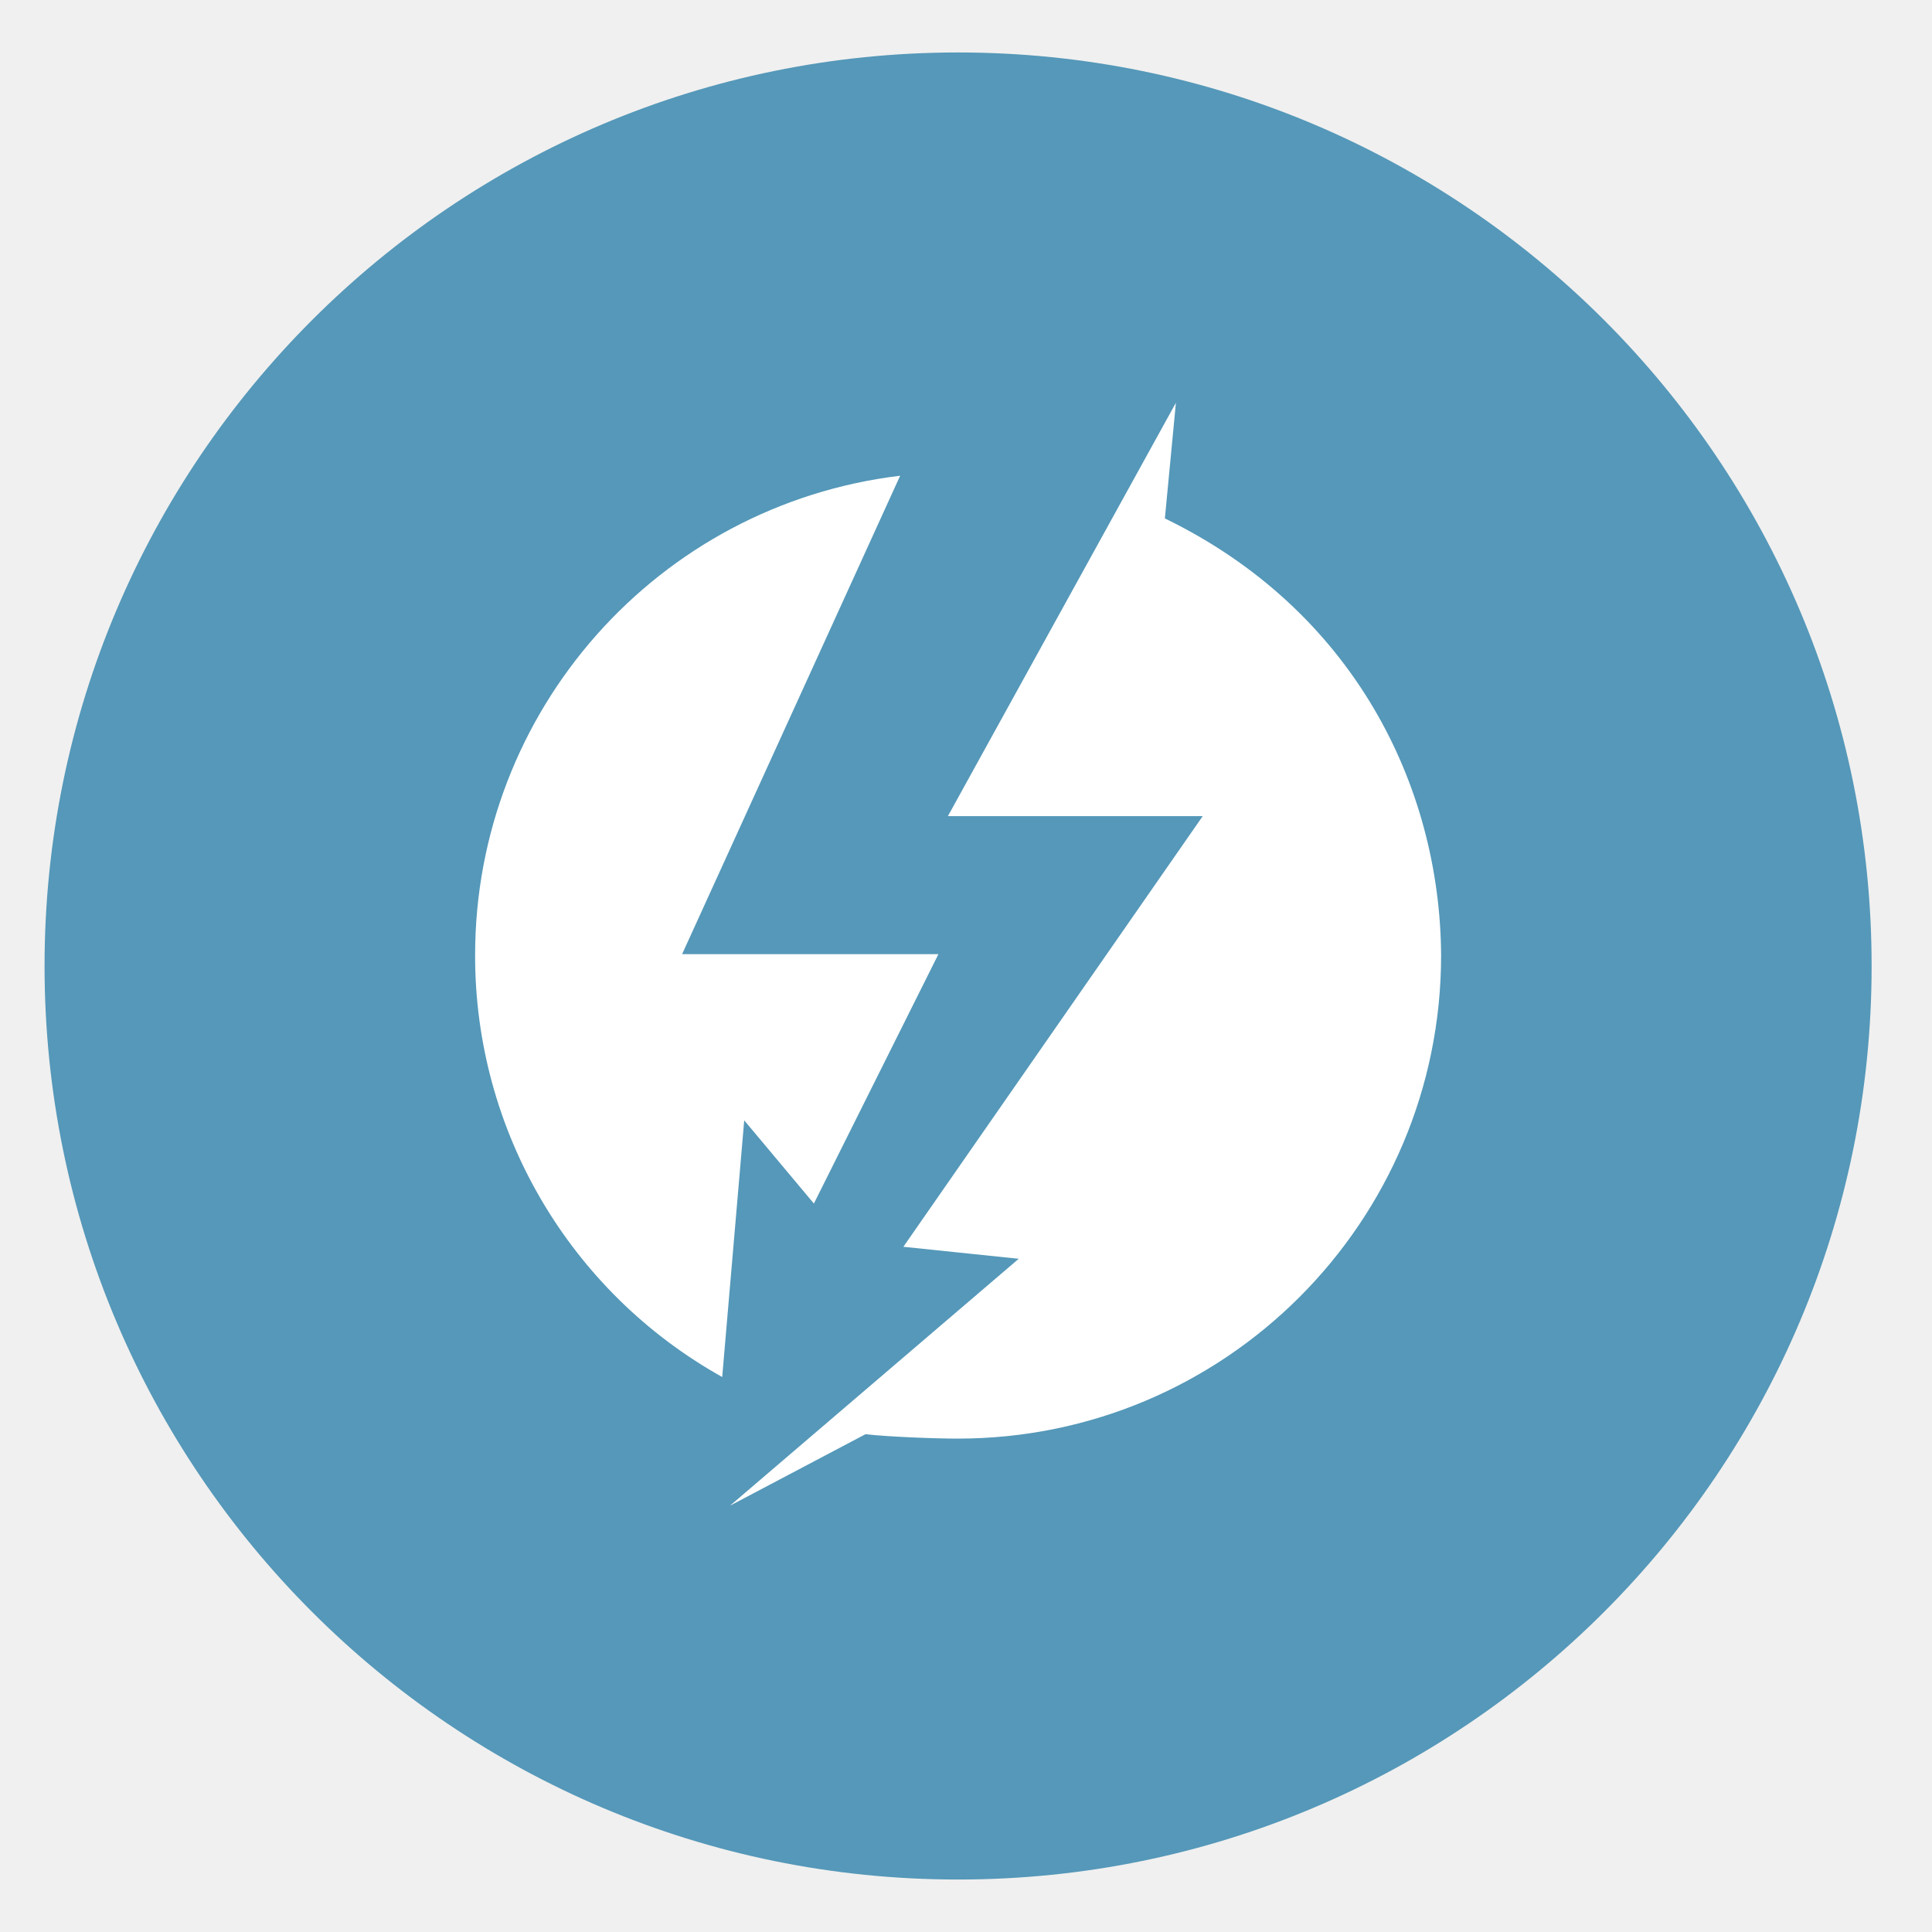
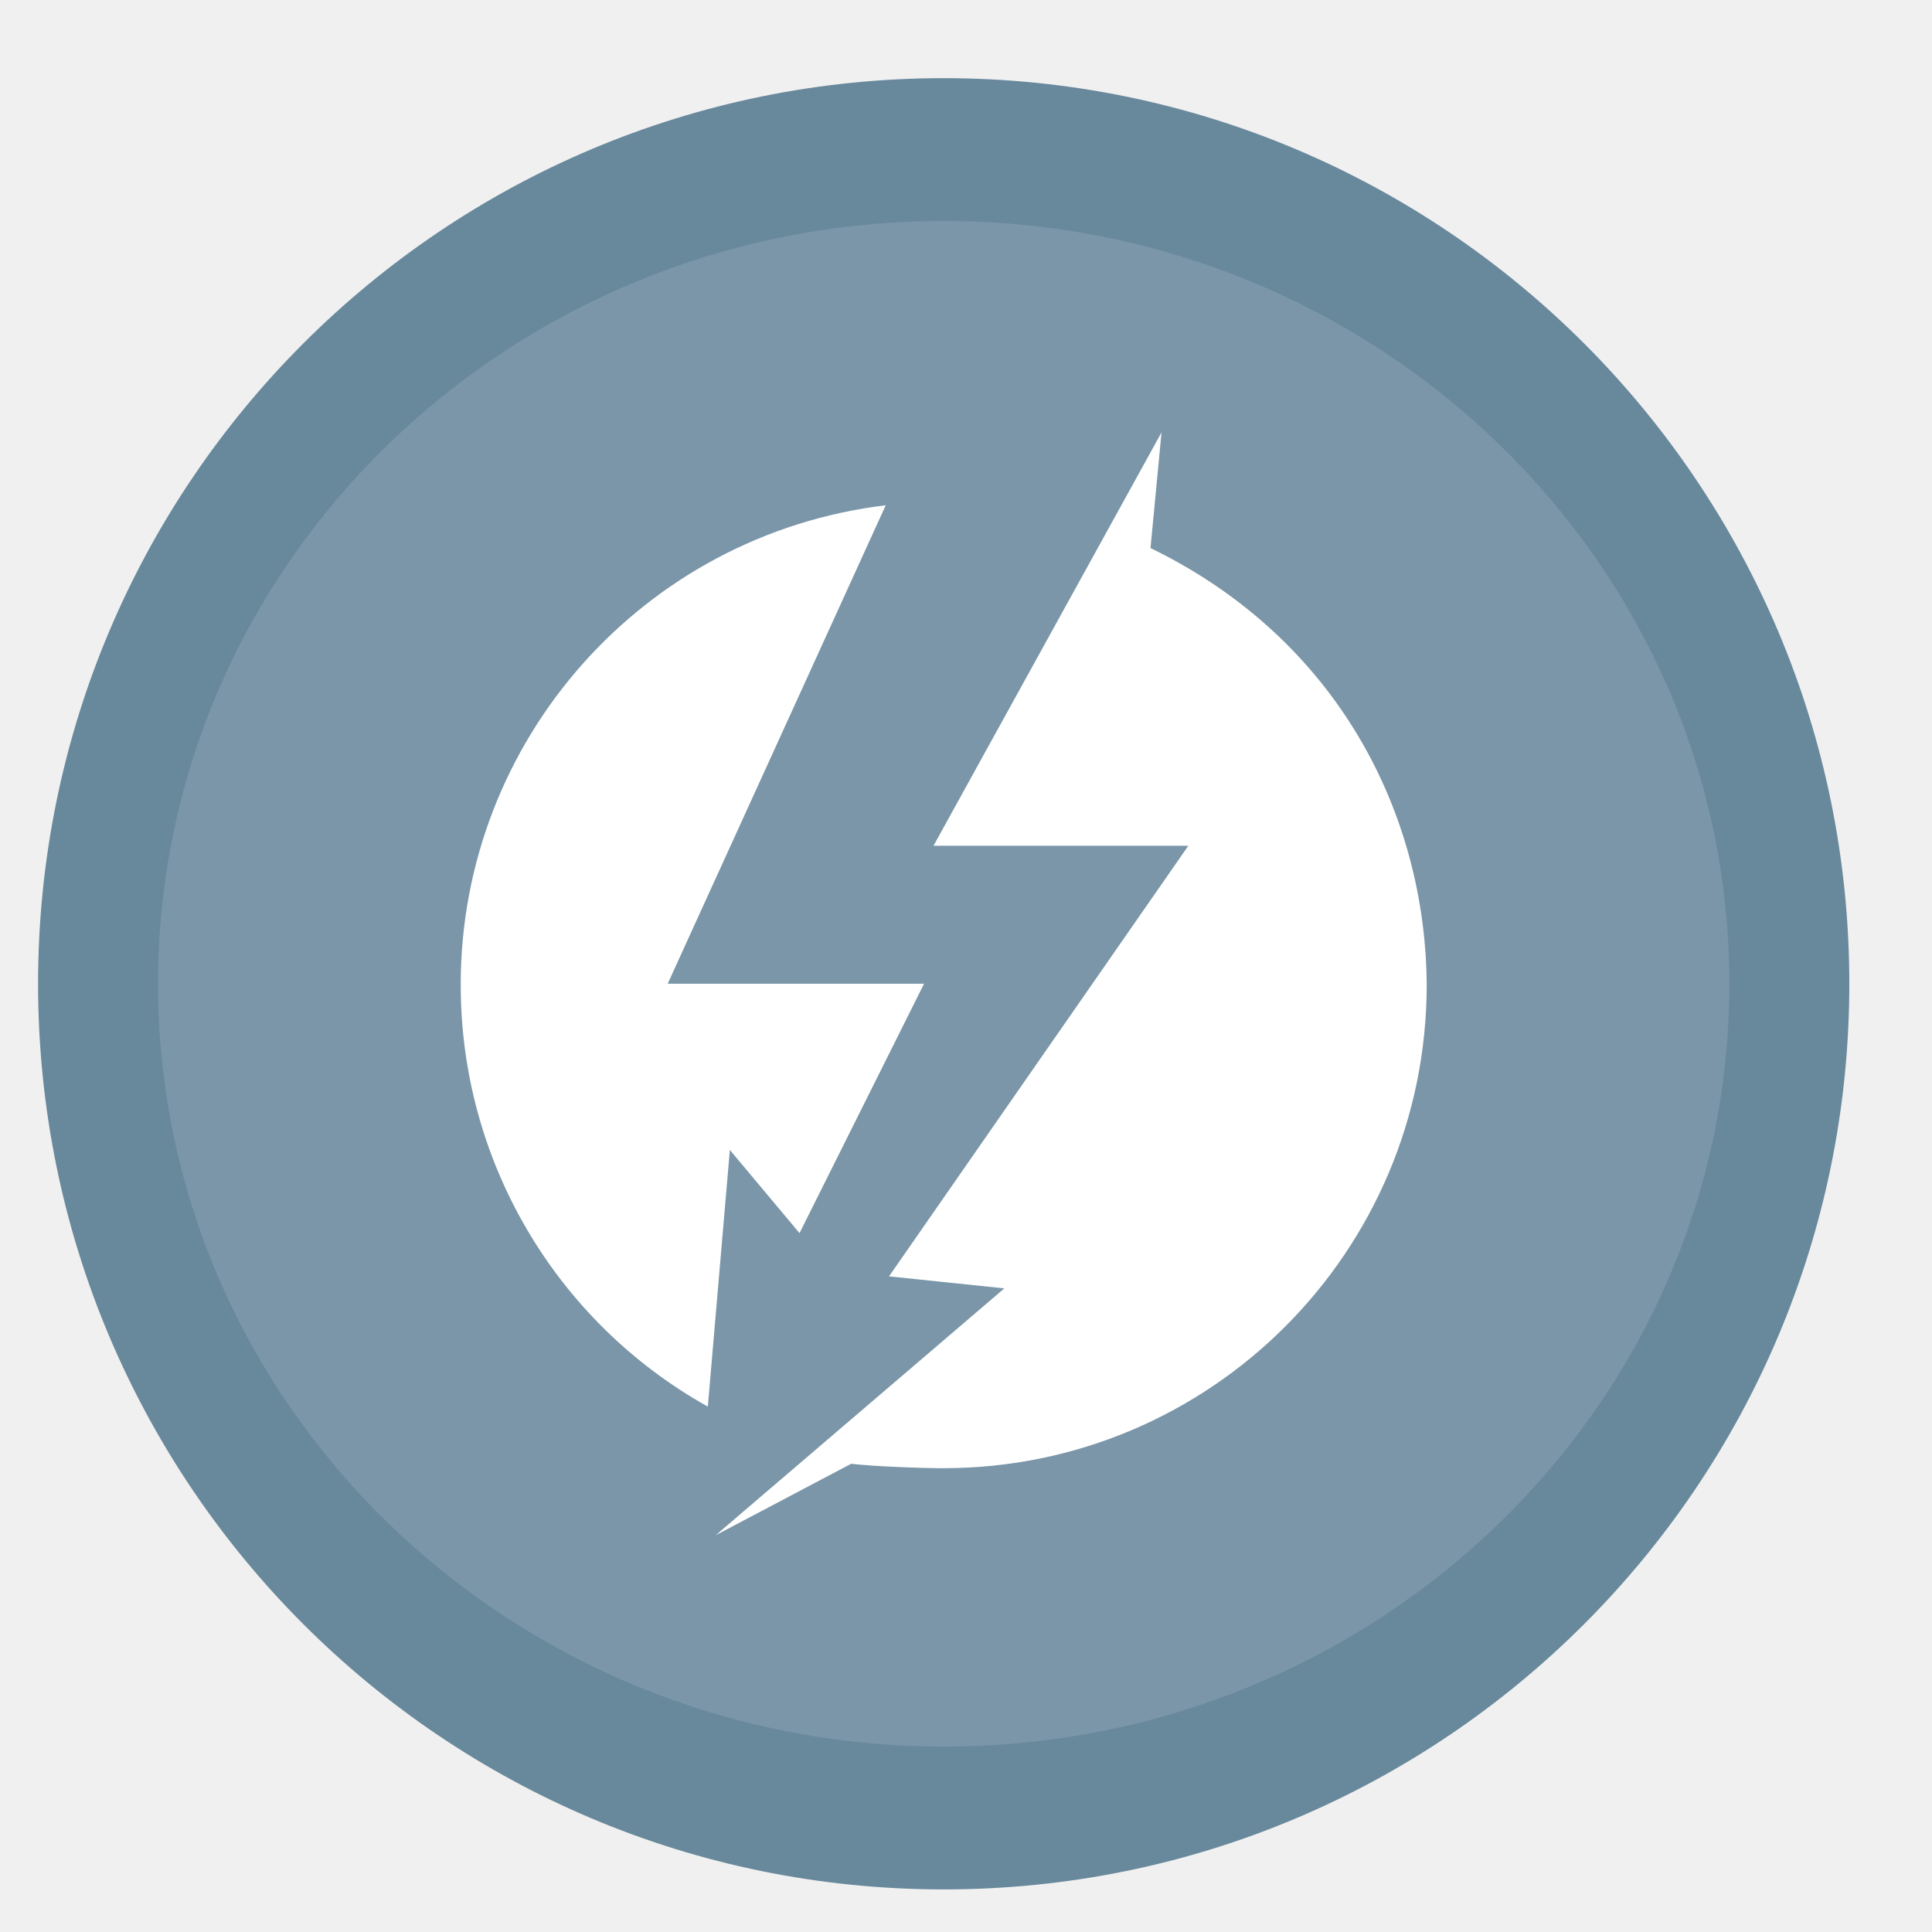
- <svg xmlns="http://www.w3.org/2000/svg" height="48" width="48" version="1.1" id="svg16">
-   <defs id="defs20">
-     <radialGradient gradientTransform="matrix(3.57049e-7,-0.102549,-0.288309,-1.33269e-7,78.9847,88.97326)" r="21.167" fy="189.579" fx="450.909" cy="189.579" cx="450.909" gradientUnits="userSpaceOnUse" id="radial0">
-       <stop id="stop822" style="stop-color:rgb(0%,0%,0%);stop-opacity:0.314;" offset="0" />
-       <stop id="stop824" style="stop-color:rgb(0%,0%,0%);stop-opacity:0.275;" offset="0.222" />
-       <stop id="stop826" style="stop-color:rgb(0%,0%,0%);stop-opacity:0;" offset="1" />
-     </radialGradient>
-     <radialGradient gradientTransform="matrix(-3.57049e-7,0.102549,0.288309,1.33269e-7,-31.68591,-4.375346)" r="21.167" fy="189.579" fx="450.909" cy="189.579" cx="450.909" gradientUnits="userSpaceOnUse" id="radial1">
-       <stop id="stop829" style="stop-color:rgb(0%,0%,0%);stop-opacity:0.314;" offset="0" />
-       <stop id="stop831" style="stop-color:rgb(0%,0%,0%);stop-opacity:0.275;" offset="0.222" />
-       <stop id="stop833" style="stop-color:rgb(0%,0%,0%);stop-opacity:0;" offset="1" />
-     </radialGradient>
-     <radialGradient gradientTransform="matrix(-3.57049e-7,-0.102549,0.288309,-1.33269e-7,-31.68591,88.97326)" r="21.167" fy="189.579" fx="450.909" cy="189.579" cx="450.909" gradientUnits="userSpaceOnUse" id="radial2">
-       <stop id="stop836" style="stop-color:rgb(0%,0%,0%);stop-opacity:0.314;" offset="0" />
-       <stop id="stop838" style="stop-color:rgb(0%,0%,0%);stop-opacity:0.275;" offset="0.222" />
-       <stop id="stop840" style="stop-color:rgb(0%,0%,0%);stop-opacity:0;" offset="1" />
-     </radialGradient>
-     <radialGradient gradientTransform="matrix(3.57049e-7,0.102549,-0.288309,1.33269e-7,78.98469,-4.375346)" r="21.167" fy="189.579" fx="450.909" cy="189.579" cx="450.909" gradientUnits="userSpaceOnUse" id="radial3">
-       <stop id="stop843" style="stop-color:rgb(0%,0%,0%);stop-opacity:0.314;" offset="0" />
-       <stop id="stop845" style="stop-color:rgb(0%,0%,0%);stop-opacity:0.275;" offset="0.222" />
-       <stop id="stop847" style="stop-color:rgb(0%,0%,0%);stop-opacity:0;" offset="1" />
-     </radialGradient>
-     <linearGradient gradientTransform="matrix(0.0273881,0,0,0.082039,16.65658,23.14285)" y2="254.667" x2="255.323" y1="233.5" x1="255.323" gradientUnits="userSpaceOnUse" id="linear0">
-       <stop id="stop850" style="stop-color:rgb(0%,0%,0%);stop-opacity:0.275;" offset="0" />
-       <stop id="stop852" style="stop-color:rgb(0%,0%,0%);stop-opacity:0;" offset="1" />
-     </linearGradient>
-     <linearGradient gradientTransform="matrix(0.093759,0,0,0.093759,0,20.15817)" y2="-168.667" x2="254" y1="233.5" x1="254" gradientUnits="userSpaceOnUse" id="linear1">
-       <stop id="stop855" style="stop-color:rgb(100%,43.922%,26.275%);stop-opacity:1;" offset="0" />
-       <stop id="stop857" style="stop-color:rgb(100%,54.118%,39.608%);stop-opacity:1;" offset="1" />
-     </linearGradient>
-     <linearGradient gradientTransform="matrix(0.093759,0,0,0.093759,0,20.15817)" y2="-84" x2="254" y1="148.833" x1="254" gradientUnits="userSpaceOnUse" id="linear2">
-       <stop id="stop860" style="stop-color:rgb(74.118%,74.118%,74.118%);stop-opacity:1;" offset="0" />
-       <stop id="stop862" style="stop-color:rgb(87.843%,87.843%,87.843%);stop-opacity:1;" offset="1" />
-     </linearGradient>
-     <linearGradient gradientTransform="matrix(0.08461253,0,0,0.08461253,-19.1629,21.46835)" y2="-84" x2="254" y1="148.833" x1="254" gradientUnits="userSpaceOnUse" id="linear2-3">
-       <stop id="stop860-6" style="stop-color:rgb(74.118%,74.118%,74.118%);stop-opacity:1;" offset="0" />
-       <stop id="stop862-7" style="stop-color:rgb(87.843%,87.843%,87.843%);stop-opacity:1;" offset="1" />
-     </linearGradient>
+ <svg xmlns="http://www.w3.org/2000/svg" xmlns:xlink="http://www.w3.org/1999/xlink" width="48" height="48" viewBox="0 0 48 48" id="svg4232" version="1.1">
+   <defs id="defs4234">
+     <radialGradient id="radial0" gradientUnits="userSpaceOnUse" cx="450.909" cy="189.579" fx="450.909" fy="189.579" r="21.167" gradientTransform="matrix(3.57049e-7,-0.102549,-0.288309,-1.33269e-7,78.9847,88.97326)">
+       <stop offset="0" style="stop-color:rgb(0%,0%,0%);stop-opacity:0.314;" id="stop822" />
+       <stop offset="0.222" style="stop-color:rgb(0%,0%,0%);stop-opacity:0.275;" id="stop824" />
+       <stop offset="1" style="stop-color:rgb(0%,0%,0%);stop-opacity:0;" id="stop826" />
+     </radialGradient>
+     <radialGradient id="radial1" gradientUnits="userSpaceOnUse" cx="450.909" cy="189.579" fx="450.909" fy="189.579" r="21.167" gradientTransform="matrix(-3.57049e-7,0.102549,0.288309,1.33269e-7,-31.68591,-4.375346)">
+       <stop offset="0" style="stop-color:rgb(0%,0%,0%);stop-opacity:0.314;" id="stop829" />
+       <stop offset="0.222" style="stop-color:rgb(0%,0%,0%);stop-opacity:0.275;" id="stop831" />
+       <stop offset="1" style="stop-color:rgb(0%,0%,0%);stop-opacity:0;" id="stop833" />
+     </radialGradient>
+     <radialGradient id="radial2" gradientUnits="userSpaceOnUse" cx="450.909" cy="189.579" fx="450.909" fy="189.579" r="21.167" gradientTransform="matrix(-3.57049e-7,-0.102549,0.288309,-1.33269e-7,-31.68591,88.97326)">
+       <stop offset="0" style="stop-color:rgb(0%,0%,0%);stop-opacity:0.314;" id="stop836" />
+       <stop offset="0.222" style="stop-color:rgb(0%,0%,0%);stop-opacity:0.275;" id="stop838" />
+       <stop offset="1" style="stop-color:rgb(0%,0%,0%);stop-opacity:0;" id="stop840" />
+     </radialGradient>
+     <radialGradient id="radial3" gradientUnits="userSpaceOnUse" cx="450.909" cy="189.579" fx="450.909" fy="189.579" r="21.167" gradientTransform="matrix(3.57049e-7,0.102549,-0.288309,1.33269e-7,78.98469,-4.375346)">
+       <stop offset="0" style="stop-color:rgb(0%,0%,0%);stop-opacity:0.314;" id="stop843" />
+       <stop offset="0.222" style="stop-color:rgb(0%,0%,0%);stop-opacity:0.275;" id="stop845" />
+       <stop offset="1" style="stop-color:rgb(0%,0%,0%);stop-opacity:0;" id="stop847" />
+     </radialGradient>
+     <linearGradient id="linear0" gradientUnits="userSpaceOnUse" x1="255.323" y1="233.5" x2="255.323" y2="254.667" gradientTransform="matrix(0.0273881,0,0,0.082039,16.65658,23.14285)">
+       <stop offset="0" style="stop-color:rgb(0%,0%,0%);stop-opacity:0.275;" id="stop850" />
+       <stop offset="1" style="stop-color:rgb(0%,0%,0%);stop-opacity:0;" id="stop852" />
+     </linearGradient>
+     <linearGradient id="linear1" gradientUnits="userSpaceOnUse" x1="254" y1="233.5" x2="254" y2="-168.667" gradientTransform="matrix(0.093759,0,0,0.093759,0,20.15817)">
+       <stop offset="0" style="stop-color:rgb(100%,43.922%,26.275%);stop-opacity:1;" id="stop855" />
+       <stop offset="1" style="stop-color:rgb(100%,54.118%,39.608%);stop-opacity:1;" id="stop857" />
+     </linearGradient>
+     <linearGradient id="linear2" gradientUnits="userSpaceOnUse" x1="254" y1="148.833" x2="254" y2="-84" gradientTransform="matrix(0.093759,0,0,0.093759,0,20.15817)">
+       <stop offset="0" style="stop-color:rgb(74.118%,74.118%,74.118%);stop-opacity:1;" id="stop860" />
+       <stop offset="1" style="stop-color:rgb(87.843%,87.843%,87.843%);stop-opacity:1;" id="stop862" />
+     </linearGradient>
+     <linearGradient id="linear2-3" gradientUnits="userSpaceOnUse" x1="254" y1="148.833" x2="254" y2="-84" gradientTransform="matrix(0.08461253,0,0,0.08461253,-19.1629,21.46835)">
+       <stop offset="0" style="stop-color:rgb(74.118%,74.118%,74.118%);stop-opacity:1;" id="stop860-6" />
+       <stop offset="1" style="stop-color:rgb(87.843%,87.843%,87.843%);stop-opacity:1;" id="stop862-7" />
+     </linearGradient>
+     <radialGradient id="radial0-1" gradientUnits="userSpaceOnUse" cx="450.909" cy="189.579" fx="450.909" fy="189.579" r="21.167" gradientTransform="matrix(3.57049e-7,-0.102549,-0.288309,-1.33269e-7,78.9847,88.97326)">
+       <stop offset="0" style="stop-color:rgb(0%,0%,0%);stop-opacity:0.314;" id="stop822-2" />
+       <stop offset="0.222" style="stop-color:rgb(0%,0%,0%);stop-opacity:0.275;" id="stop824-7" />
+       <stop offset="1" style="stop-color:rgb(0%,0%,0%);stop-opacity:0;" id="stop826-0" />
+     </radialGradient>
+     <radialGradient id="radial1-9" gradientUnits="userSpaceOnUse" cx="450.909" cy="189.579" fx="450.909" fy="189.579" r="21.167" gradientTransform="matrix(-3.57049e-7,0.102549,0.288309,1.33269e-7,-31.68591,-4.375346)">
+       <stop offset="0" style="stop-color:rgb(0%,0%,0%);stop-opacity:0.314;" id="stop829-3" />
+       <stop offset="0.222" style="stop-color:rgb(0%,0%,0%);stop-opacity:0.275;" id="stop831-6" />
+       <stop offset="1" style="stop-color:rgb(0%,0%,0%);stop-opacity:0;" id="stop833-0" />
+     </radialGradient>
+     <radialGradient id="radial2-6" gradientUnits="userSpaceOnUse" cx="450.909" cy="189.579" fx="450.909" fy="189.579" r="21.167" gradientTransform="matrix(-3.57049e-7,-0.102549,0.288309,-1.33269e-7,-31.68591,88.97326)">
+       <stop offset="0" style="stop-color:rgb(0%,0%,0%);stop-opacity:0.314;" id="stop836-2" />
+       <stop offset="0.222" style="stop-color:rgb(0%,0%,0%);stop-opacity:0.275;" id="stop838-6" />
+       <stop offset="1" style="stop-color:rgb(0%,0%,0%);stop-opacity:0;" id="stop840-1" />
+     </radialGradient>
+     <radialGradient id="radial3-8" gradientUnits="userSpaceOnUse" cx="450.909" cy="189.579" fx="450.909" fy="189.579" r="21.167" gradientTransform="matrix(3.57049e-7,0.102549,-0.288309,1.33269e-7,78.98469,-4.375346)">
+       <stop offset="0" style="stop-color:rgb(0%,0%,0%);stop-opacity:0.314;" id="stop843-7" />
+       <stop offset="0.222" style="stop-color:rgb(0%,0%,0%);stop-opacity:0.275;" id="stop845-9" />
+       <stop offset="1" style="stop-color:rgb(0%,0%,0%);stop-opacity:0;" id="stop847-2" />
+     </radialGradient>
+     <radialGradient id="radial0-3" gradientUnits="userSpaceOnUse" cx="450.909" cy="189.579" fx="450.909" fy="189.579" r="21.167" gradientTransform="matrix(3.57049e-7,-0.102549,-0.288309,-1.33269e-7,78.9847,88.97326)">
+       <stop offset="0" style="stop-color:rgb(0%,0%,0%);stop-opacity:0.314;" id="stop822-6" />
+       <stop offset="0.222" style="stop-color:rgb(0%,0%,0%);stop-opacity:0.275;" id="stop824-75" />
+       <stop offset="1" style="stop-color:rgb(0%,0%,0%);stop-opacity:0;" id="stop826-3" />
+     </radialGradient>
+     <radialGradient id="radial1-5" gradientUnits="userSpaceOnUse" cx="450.909" cy="189.579" fx="450.909" fy="189.579" r="21.167" gradientTransform="matrix(-3.57049e-7,0.102549,0.288309,1.33269e-7,-31.68591,-4.375346)">
+       <stop offset="0" style="stop-color:rgb(0%,0%,0%);stop-opacity:0.314;" id="stop829-6" />
+       <stop offset="0.222" style="stop-color:rgb(0%,0%,0%);stop-opacity:0.275;" id="stop831-2" />
+       <stop offset="1" style="stop-color:rgb(0%,0%,0%);stop-opacity:0;" id="stop833-9" />
+     </radialGradient>
+     <radialGradient id="radial2-1" gradientUnits="userSpaceOnUse" cx="450.909" cy="189.579" fx="450.909" fy="189.579" r="21.167" gradientTransform="matrix(-3.57049e-7,-0.102549,0.288309,-1.33269e-7,-31.68591,88.97326)">
+       <stop offset="0" style="stop-color:rgb(0%,0%,0%);stop-opacity:0.314;" id="stop836-27" />
+       <stop offset="0.222" style="stop-color:rgb(0%,0%,0%);stop-opacity:0.275;" id="stop838-0" />
+       <stop offset="1" style="stop-color:rgb(0%,0%,0%);stop-opacity:0;" id="stop840-9" />
+     </radialGradient>
+     <radialGradient id="radial3-3" gradientUnits="userSpaceOnUse" cx="450.909" cy="189.579" fx="450.909" fy="189.579" r="21.167" gradientTransform="matrix(3.57049e-7,0.102549,-0.288309,1.33269e-7,78.98469,-4.375346)">
+       <stop offset="0" style="stop-color:rgb(0%,0%,0%);stop-opacity:0.314;" id="stop843-6" />
+       <stop offset="0.222" style="stop-color:rgb(0%,0%,0%);stop-opacity:0.275;" id="stop845-0" />
+       <stop offset="1" style="stop-color:rgb(0%,0%,0%);stop-opacity:0;" id="stop847-6" />
+     </radialGradient>
+     <radialGradient id="radial0-7" gradientUnits="userSpaceOnUse" cx="450.909" cy="189.579" fx="450.909" fy="189.579" r="21.167" gradientTransform="matrix(3.57049e-7,-0.102549,-0.288309,-1.33269e-7,78.9847,88.97326)">
+       <stop offset="0" style="stop-color:rgb(0%,0%,0%);stop-opacity:0.314;" id="stop822-5" />
+       <stop offset="0.222" style="stop-color:rgb(0%,0%,0%);stop-opacity:0.275;" id="stop824-9" />
+       <stop offset="1" style="stop-color:rgb(0%,0%,0%);stop-opacity:0;" id="stop826-2" />
+     </radialGradient>
+     <radialGradient id="radial1-2" gradientUnits="userSpaceOnUse" cx="450.909" cy="189.579" fx="450.909" fy="189.579" r="21.167" gradientTransform="matrix(-3.57049e-7,0.102549,0.288309,1.33269e-7,-31.68591,-4.375346)">
+       <stop offset="0" style="stop-color:rgb(0%,0%,0%);stop-opacity:0.314;" id="stop829-8" />
+       <stop offset="0.222" style="stop-color:rgb(0%,0%,0%);stop-opacity:0.275;" id="stop831-9" />
+       <stop offset="1" style="stop-color:rgb(0%,0%,0%);stop-opacity:0;" id="stop833-7" />
+     </radialGradient>
+     <radialGradient id="radial2-3" gradientUnits="userSpaceOnUse" cx="450.909" cy="189.579" fx="450.909" fy="189.579" r="21.167" gradientTransform="matrix(-3.57049e-7,-0.102549,0.288309,-1.33269e-7,-31.68591,88.97326)">
+       <stop offset="0" style="stop-color:rgb(0%,0%,0%);stop-opacity:0.314;" id="stop836-6" />
+       <stop offset="0.222" style="stop-color:rgb(0%,0%,0%);stop-opacity:0.275;" id="stop838-1" />
+       <stop offset="1" style="stop-color:rgb(0%,0%,0%);stop-opacity:0;" id="stop840-2" />
+     </radialGradient>
+     <radialGradient id="radial3-9" gradientUnits="userSpaceOnUse" cx="450.909" cy="189.579" fx="450.909" fy="189.579" r="21.167" gradientTransform="matrix(3.57049e-7,0.102549,-0.288309,1.33269e-7,78.98469,-4.375346)">
+       <stop offset="0" style="stop-color:rgb(0%,0%,0%);stop-opacity:0.314;" id="stop843-3" />
+       <stop offset="0.222" style="stop-color:rgb(0%,0%,0%);stop-opacity:0.275;" id="stop845-1" />
+       <stop offset="1" style="stop-color:rgb(0%,0%,0%);stop-opacity:0;" id="stop847-9" />
+     </radialGradient>
+     <linearGradient id="linearGradient3866">
+       <stop style="stop-color:#000000;stop-opacity:0.521" offset="0" id="stop3868" />
+       <stop style="stop-color:#2883c3;stop-opacity:0;" offset="1" id="stop3870" />
+     </linearGradient>
+     <linearGradient id="linearGradient3874">
+       <stop style="stop-color:#000d0e;stop-opacity:0.841;" offset="0" id="stop3876" />
+       <stop style="stop-color:#000000;stop-opacity:0;" offset="1" id="stop3878" />
+     </linearGradient>
+     <clipPath id="clipPath892" clipPathUnits="userSpaceOnUse">
+       <path id="path894" d="M 38.524,20.232 V 51.239 h 3.597 V 20.232 Z M 14.126,21.003 V 52.011 H 17.723 V 21.003 Z M 5.992,21.259 V 52.267 H 9.591 V 21.259 Z m 24.398,1.371 v 31.006 h 3.597 V 22.63 Z m -20.331,1.626 v 31.008 h 3.597 V 24.257 Z m 24.397,0.086 v 31.008 h 3.599 V 24.343 Z M 1.927,25.799 V 56.807 H 5.524 V 25.799 Z m 16.265,0.086 v 31.008 h 3.597 V 25.885 Z m 24.398,0 v 31.008 h 3.597 V 25.885 Z m -16.265,2.228 v 31.006 h 3.597 V 28.112 Z M 22.259,30.767 v 31.008 h 3.597 V 30.767 Z" style="fill:#ffffff;fill-opacity:0.255;stroke:none;stroke-width:1.526;stroke-linecap:round;stroke-linejoin:round;stroke-miterlimit:4;stroke-dasharray:none;stroke-opacity:1" />
+     </clipPath>
+     <clipPath clipPathUnits="userSpaceOnUse" id="clipPath3881">
+       <circle r="103.5" cy="152.5" cx="539.5" style="fill:#008dff;fill-opacity:1;fill-rule:evenodd;stroke:none" id="path3883" transform="translate(-412,-17)" />
+     </clipPath>
+     <linearGradient id="linearGradient4019">
+       <stop offset="0" style="stop-color:#adcce1;stop-opacity:1;" id="stop4021" />
+       <stop offset="0.262" style="stop-color:#6bbfe1;stop-opacity:1;" id="stop4023" />
+       <stop offset="0.746" style="stop-color:#2596d1;stop-opacity:1;" id="stop4025" />
+       <stop offset="1" style="stop-color:#2372c0;stop-opacity:1;" id="stop4027" />
+     </linearGradient>
+     <linearGradient id="linearGradient4085">
+       <stop offset="0" style="stop-color:#ffffff;stop-opacity:1" id="stop4087" />
+       <stop offset="0.063" style="stop-color:#ffffff;stop-opacity:0.2" id="stop4089" />
+       <stop offset="0.951" style="stop-color:#ffffff;stop-opacity:0.2" id="stop4091" />
+       <stop offset="1" style="stop-color:#ffffff;stop-opacity:0.392" id="stop4093" />
+     </linearGradient>
+     <filter style="color-interpolation-filters:sRGB" id="filter3174">
+       <feGaussianBlur stdDeviation="1.71" id="feGaussianBlur3176" />
+     </filter>
+     <linearGradient gradientTransform="scale(1.005865,0.994169)" gradientUnits="userSpaceOnUse" id="ButtonShadow" y2="7.017" x2="45.448" y1="92.54" x1="45.448">
+       <stop offset="0" style="stop-color:#000000;stop-opacity:1" id="stop3750" />
+       <stop offset="1" style="stop-color:#000000;stop-opacity:0.588" id="stop3752" />
+     </linearGradient>
+     <linearGradient id="linearGradient5048-8-7">
+       <stop offset="0" style="stop-color:#000000;stop-opacity:0" id="stop5050-4-2" />
+       <stop offset="0.5" style="stop-color:#000000;stop-opacity:1" id="stop5056-7-4" />
+       <stop offset="1" style="stop-color:#000000;stop-opacity:0" id="stop5052-0-1-7" />
+     </linearGradient>
+     <linearGradient id="linearGradient5060-29-0">
+       <stop offset="0" style="stop-color:#000000;stop-opacity:1" id="stop5062-9-7" />
+       <stop offset="1" style="stop-color:#000000;stop-opacity:0" id="stop5064-08-2" />
+     </linearGradient>
+     <linearGradient id="linearGradient3851">
+       <stop id="stop3853" style="stop-color:#5b8da7;stop-opacity:1;" offset="0" />
+       <stop id="stop3855" style="stop-color:#1c3447;stop-opacity:1;" offset="1" />
+     </linearGradient>
+     <filter style="color-interpolation-filters:sRGB" id="filter3174-0">
+       <feGaussianBlur stdDeviation="1.71" id="feGaussianBlur3176-9" />
+     </filter>
+     <clipPath id="clipPath916" clipPathUnits="userSpaceOnUse">
+       <g id="g920" style="display:inline;opacity:0.99;fill:#126136;fill-opacity:1" transform="matrix(1.150355,0,0,1.150355,-4.486124,-7.525565)">
+         <path style="fill:#126136;fill-opacity:1;stroke:none;stroke-width:1.491" d="M 44.322,27.405 A 19.73,19.73 0 0 1 24.592,47.135 19.73,19.73 0 0 1 4.863,27.405 19.73,19.73 0 0 1 24.592,7.675 19.73,19.73 0 0 1 44.322,27.405 Z" id="path918" />
+       </g>
+     </clipPath>
+     <clipPath clipPathUnits="userSpaceOnUse" id="clipPath3866">
+       <circle r="312" cy="449" cx="1132" id="path3868" style="fill:#44abb1;fill-opacity:1;fill-rule:evenodd;stroke:none" transform="matrix(0.6872412,0,0,0.6872412,-521.3553,-47.66172)" />
+     </clipPath>
+     <linearGradient id="linearGradient4118">
+       <stop style="stop-color:#0eb474;stop-opacity:1;" offset="0" id="stop4120" />
+       <stop style="stop-color:#0eb474;stop-opacity:0;" offset="1" id="stop4122" />
+     </linearGradient>
+     <linearGradient id="linearGradient3837">
+       <stop id="stop3839" offset="0" style="stop-color:#7db257;stop-opacity:1;" />
+       <stop id="stop3841" offset="1" style="stop-color:#7db257;stop-opacity:0;" />
+     </linearGradient>
+     <linearGradient gradientUnits="userSpaceOnUse" y2="356.662" x2="316.055" y1="546.635" x1="502.835" id="linearGradient3843" xlink:href="#linearGradient3837" />
+     <clipPath id="clipPath3847" clipPathUnits="userSpaceOnUse">
+       <circle r="260.215" cy="342.294" cx="322.441" style="fill:url(#linearGradient3843);fill-opacity:1;fill-rule:evenodd;stroke:none" id="path3849" transform="matrix(0.8858696,0,0,0.8858696,-24.01089,495.9898)" />
+     </clipPath>
+     <clipPath clipPathUnits="userSpaceOnUse" id="clipPath3344">
+       <circle r="260.215" cy="342.294" cx="322.441" transform="matrix(0.09964174,0,0,0.09964174,-8.128395,-10.10687)" id="path3346" style="fill:#0eb474;fill-opacity:1;fill-rule:evenodd;stroke:none" />
+     </clipPath>
+     <linearGradient xlink:href="#linearGradient4118" id="linearGradient4124" x1="62.225" y1="342.294" x2="582.656" y2="342.294" gradientUnits="userSpaceOnUse" />
+     <clipPath id="clipPath932" clipPathUnits="userSpaceOnUse">
+       <g id="g936" style="display:inline;opacity:0.99;fill:#32b6a1;fill-opacity:1" transform="matrix(1.150355,0,0,1.150355,-4.486124,-7.525565)">
+         <path style="fill:#32b6a1;fill-opacity:1;stroke:none;stroke-width:1.491" d="M 44.322,27.405 A 19.73,19.73 0 0 1 24.592,47.135 19.73,19.73 0 0 1 4.863,27.405 19.73,19.73 0 0 1 24.592,7.675 19.73,19.73 0 0 1 44.322,27.405 Z" id="path934" />
+       </g>
+     </clipPath>
+     <clipPath id="clipPath942" clipPathUnits="userSpaceOnUse">
+       <g id="g946" style="display:inline;opacity:0.99;fill:#32b6a1;fill-opacity:1" transform="matrix(1.150355,0,0,1.150355,-4.486124,-7.525565)">
+         <path style="fill:#32b6a1;fill-opacity:1;stroke:none;stroke-width:1.491" d="M 44.322,27.405 A 19.73,19.73 0 0 1 24.592,47.135 19.73,19.73 0 0 1 4.863,27.405 19.73,19.73 0 0 1 24.592,7.675 19.73,19.73 0 0 1 44.322,27.405 Z" id="path944" />
+       </g>
+     </clipPath>
+     <linearGradient id="linearGradient3822">
+       <stop id="stop3824" style="stop-color:#e6e6e6;stop-opacity:1" offset="0" />
+       <stop id="stop3826" style="stop-color:#f5f5f5;stop-opacity:1" offset="1" />
+     </linearGradient>
+     <linearGradient id="linearGradient3737">
+       <stop id="stop3739" style="stop-color:#ffffff;stop-opacity:1" offset="0" />
+       <stop id="stop3741" style="stop-color:#ffffff;stop-opacity:0" offset="1" />
+     </linearGradient>
+     <linearGradient id="linearGradient3700">
+       <stop id="stop3702" style="stop-color:#f05517;stop-opacity:1" offset="0" />
+       <stop id="stop3704" style="stop-color:#f37340;stop-opacity:1" offset="1" />
+     </linearGradient>
+     <filter id="filter3174-7" style="color-interpolation-filters:sRGB">
+       <feGaussianBlur id="feGaussianBlur3176-5" stdDeviation="1.71" />
+     </filter>
+     <linearGradient x1="36.357" y1="6" x2="36.357" y2="63.893" id="linearGradient3188" xlink:href="#linearGradient3737" gradientUnits="userSpaceOnUse" />
+     <filter x="-0.192" y="-0.192" width="1.384" height="1.384" id="filter3794" style="color-interpolation-filters:sRGB">
+       <feGaussianBlur id="feGaussianBlur3796" stdDeviation="5.28" />
+     </filter>
+     <linearGradient x1="48" y1="20.221" x2="48" y2="138.661" id="linearGradient3613" xlink:href="#linearGradient3737" gradientUnits="userSpaceOnUse" />
+     <radialGradient cx="48" cy="90.172" r="42" fx="48" fy="90.172" id="radialGradient3619" xlink:href="#linearGradient3737" gradientUnits="userSpaceOnUse" gradientTransform="matrix(1.157313,0,0,0.9959077,-7.551021,0.1971319)" />
+     <clipPath id="clipPath3613">
+       <rect width="84" height="84" rx="6" ry="6" x="6" y="6" id="rect3615" style="fill:#ffffff;fill-opacity:1;fill-rule:nonzero;stroke:none" />
+     </clipPath>
+     <linearGradient x1="48" y1="90" x2="48" y2="5.988" id="linearGradient3617" xlink:href="#linearGradient3822" gradientUnits="userSpaceOnUse" />
+     <linearGradient x1="45.448" y1="92.54" x2="45.448" y2="7.017" id="ButtonShadow-0" gradientUnits="userSpaceOnUse" gradientTransform="matrix(1.005865,0,0,0.994169,100,0)">
+       <stop id="stop3750-8" style="stop-color:#000000;stop-opacity:1" offset="0" />
+       <stop id="stop3752-5" style="stop-color:#000000;stop-opacity:0.588" offset="1" />
+     </linearGradient>
+     <linearGradient x1="32.251" y1="6.132" x2="32.251" y2="90.239" id="linearGradient3780" xlink:href="#ButtonShadow-0" gradientUnits="userSpaceOnUse" gradientTransform="matrix(1.02381,0,0,1.011905,-1.142857,-98.07143)" />
+     <linearGradient x1="32.251" y1="6.132" x2="32.251" y2="90.239" id="linearGradient3721" xlink:href="#ButtonShadow-0" gradientUnits="userSpaceOnUse" gradientTransform="translate(0,-97)" />
+     <linearGradient gradientTransform="matrix(3.690782,0,0,3.690782,86.00606,-394.2315)" x1="47.973" y1="79.776" x2="47.973" y2="16.436" id="linearGradient3067" xlink:href="#linearGradient3700" gradientUnits="userSpaceOnUse" />
+     <clipPath id="clipPath1109" clipPathUnits="userSpaceOnUse">
+       <g id="g1113" style="display:inline;opacity:0.99;fill:#fa6e31;fill-opacity:1" transform="matrix(12.33231,0,0,12.33231,-47.54531,-534.5852)">
+         <path style="fill:#fa6e31;fill-opacity:1;stroke:none;stroke-width:1.491" d="M 44.322,27.405 A 19.73,19.73 0 0 1 24.592,47.135 19.73,19.73 0 0 1 4.863,27.405 19.73,19.73 0 0 1 24.592,7.675 19.73,19.73 0 0 1 44.322,27.405 Z" id="path1111" />
+       </g>
+     </clipPath>
+     <radialGradient id="radial0-36" gradientUnits="userSpaceOnUse" cx="450.909" cy="189.579" fx="450.909" fy="189.579" r="21.167" gradientTransform="matrix(3.57049e-7,-0.102549,-0.288309,-1.33269e-7,78.9847,88.97326)">
+       <stop offset="0" style="stop-color:rgb(0%,0%,0%);stop-opacity:0.314;" id="stop822-7" />
+       <stop offset="0.222" style="stop-color:rgb(0%,0%,0%);stop-opacity:0.275;" id="stop824-5" />
+       <stop offset="1" style="stop-color:rgb(0%,0%,0%);stop-opacity:0;" id="stop826-35" />
+     </radialGradient>
+     <radialGradient id="radial1-6" gradientUnits="userSpaceOnUse" cx="450.909" cy="189.579" fx="450.909" fy="189.579" r="21.167" gradientTransform="matrix(-3.57049e-7,0.102549,0.288309,1.33269e-7,-31.68591,-4.375346)">
+       <stop offset="0" style="stop-color:rgb(0%,0%,0%);stop-opacity:0.314;" id="stop829-2" />
+       <stop offset="0.222" style="stop-color:rgb(0%,0%,0%);stop-opacity:0.275;" id="stop831-91" />
+       <stop offset="1" style="stop-color:rgb(0%,0%,0%);stop-opacity:0;" id="stop833-2" />
+     </radialGradient>
+     <radialGradient id="radial2-7" gradientUnits="userSpaceOnUse" cx="450.909" cy="189.579" fx="450.909" fy="189.579" r="21.167" gradientTransform="matrix(-3.57049e-7,-0.102549,0.288309,-1.33269e-7,-31.68591,88.97326)">
+       <stop offset="0" style="stop-color:rgb(0%,0%,0%);stop-opacity:0.314;" id="stop836-0" />
+       <stop offset="0.222" style="stop-color:rgb(0%,0%,0%);stop-opacity:0.275;" id="stop838-9" />
+       <stop offset="1" style="stop-color:rgb(0%,0%,0%);stop-opacity:0;" id="stop840-3" />
+     </radialGradient>
+     <radialGradient id="radial3-6" gradientUnits="userSpaceOnUse" cx="450.909" cy="189.579" fx="450.909" fy="189.579" r="21.167" gradientTransform="matrix(3.57049e-7,0.102549,-0.288309,1.33269e-7,78.98469,-4.375346)">
+       <stop offset="0" style="stop-color:rgb(0%,0%,0%);stop-opacity:0.314;" id="stop843-0" />
+       <stop offset="0.222" style="stop-color:rgb(0%,0%,0%);stop-opacity:0.275;" id="stop845-6" />
+       <stop offset="1" style="stop-color:rgb(0%,0%,0%);stop-opacity:0;" id="stop847-26" />
+     </radialGradient>
  </defs>
-   <path d="m44.322 27.405a19.73 19.73 0 0 1 -19.73 19.73 19.73 19.73 0 0 1 -19.73-19.73 19.73 19.73 0 0 1 19.73-19.73 19.73 19.73 0 0 1 19.73 19.73z" fill="#527f66" opacity=".99" transform="matrix(1.150355 0 0 1.150355 -4.486125 -7.525565)" id="path2" style="fill:#5497b8;fill-opacity:1" />
-   <path id="path2-6-7" d="m 23.55,20.277 h 6.331 l -7.437,10.699 2.866,0.298 -7.173,6.134 3.367,-1.776 c 0.545,0.065 1.731,0.11 2.292,0.11 A 12.009,12.009 0 0 0 35.804,23.731 C 35.777,19.5 33.609,15.148 28.941,12.88 l 0.274,-2.873 z m -11.746,3.454 a 11.983,11.983 0 0 0 6.139,10.481 l 0.547,-6.377 1.731,2.067 3.094,-6.197 H 16.947 L 22.364,11.819 A 11.998,11.998 0 0 0 11.804,23.733" style="fill:#ffffff;stroke-width:1.714" />
+   <g id="layer1" transform="translate(0,-1004.362)">
+     <circle style="opacity:1;fill:#68889c;fill-opacity:1;stroke:none;stroke-width:6;stroke-linecap:round;stroke-linejoin:round;stroke-miterlimit:4;stroke-dasharray:none;stroke-dashoffset:0;stroke-opacity:1;paint-order:fill markers stroke" id="path4782" cx="23.446" cy="1028.804" r="22.5" />
+     <ellipse style="opacity:1;fill:#ffffff;fill-opacity:0.122;stroke:none;stroke-width:6;stroke-linecap:round;stroke-linejoin:round;stroke-miterlimit:4;stroke-dasharray:none;stroke-dashoffset:0;stroke-opacity:1;paint-order:fill markers stroke" id="path4373" cx="23.446" cy="1028.804" rx="19.52" ry="18.952" />
+     <path style="fill:#ffffff;stroke-width:1.714" d="m 23.193,1025.374 6.331,0 -7.437,10.699 2.866,0.298 -7.173,6.134 3.367,-1.776 c 0.545,0.065 1.731,0.11 2.292,0.11 a 12.009,12.009 0 0 0 12.007,-12.01 c -0.027,-4.231 -2.194,-8.583 -6.862,-10.851 l 0.274,-2.873 z m -11.746,3.454 a 11.983,11.983 0 0 0 6.139,10.481 l 0.547,-6.377 1.731,2.067 3.094,-6.197 -6.369,0 5.417,-11.887 a 11.998,11.998 0 0 0 -10.56,11.914" id="path2-6-7-7" />
+   </g>
</svg>
